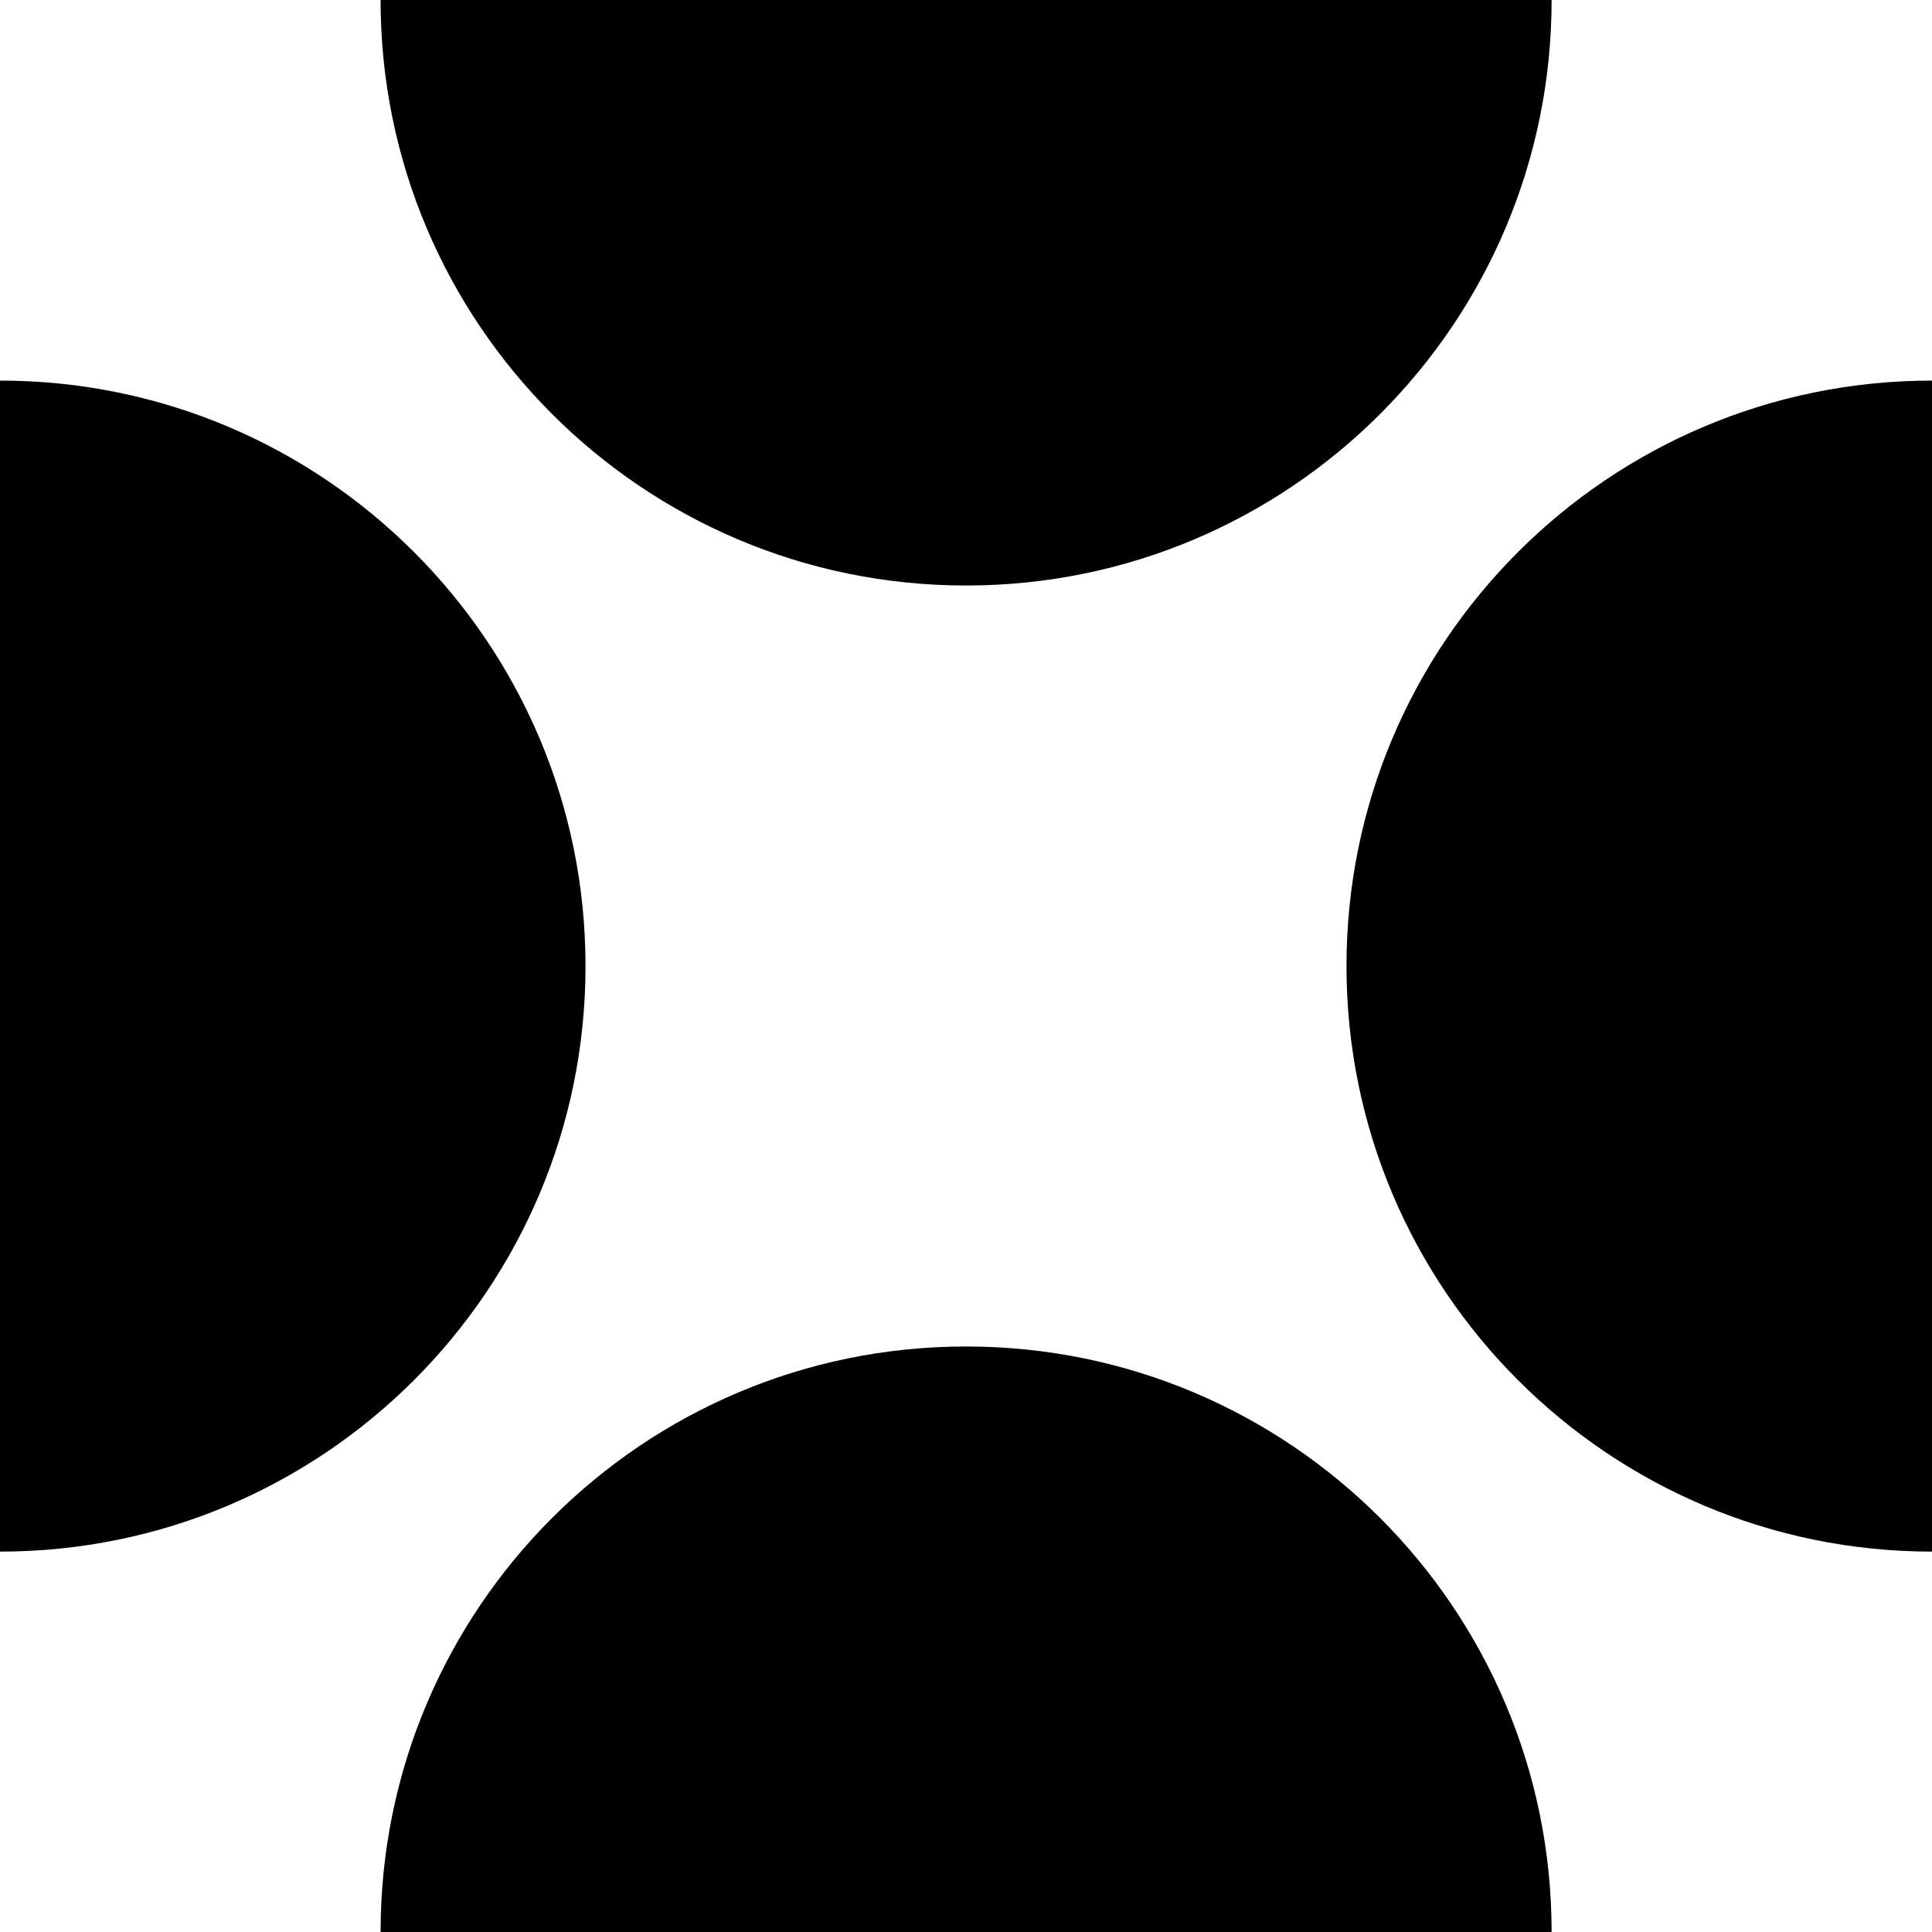
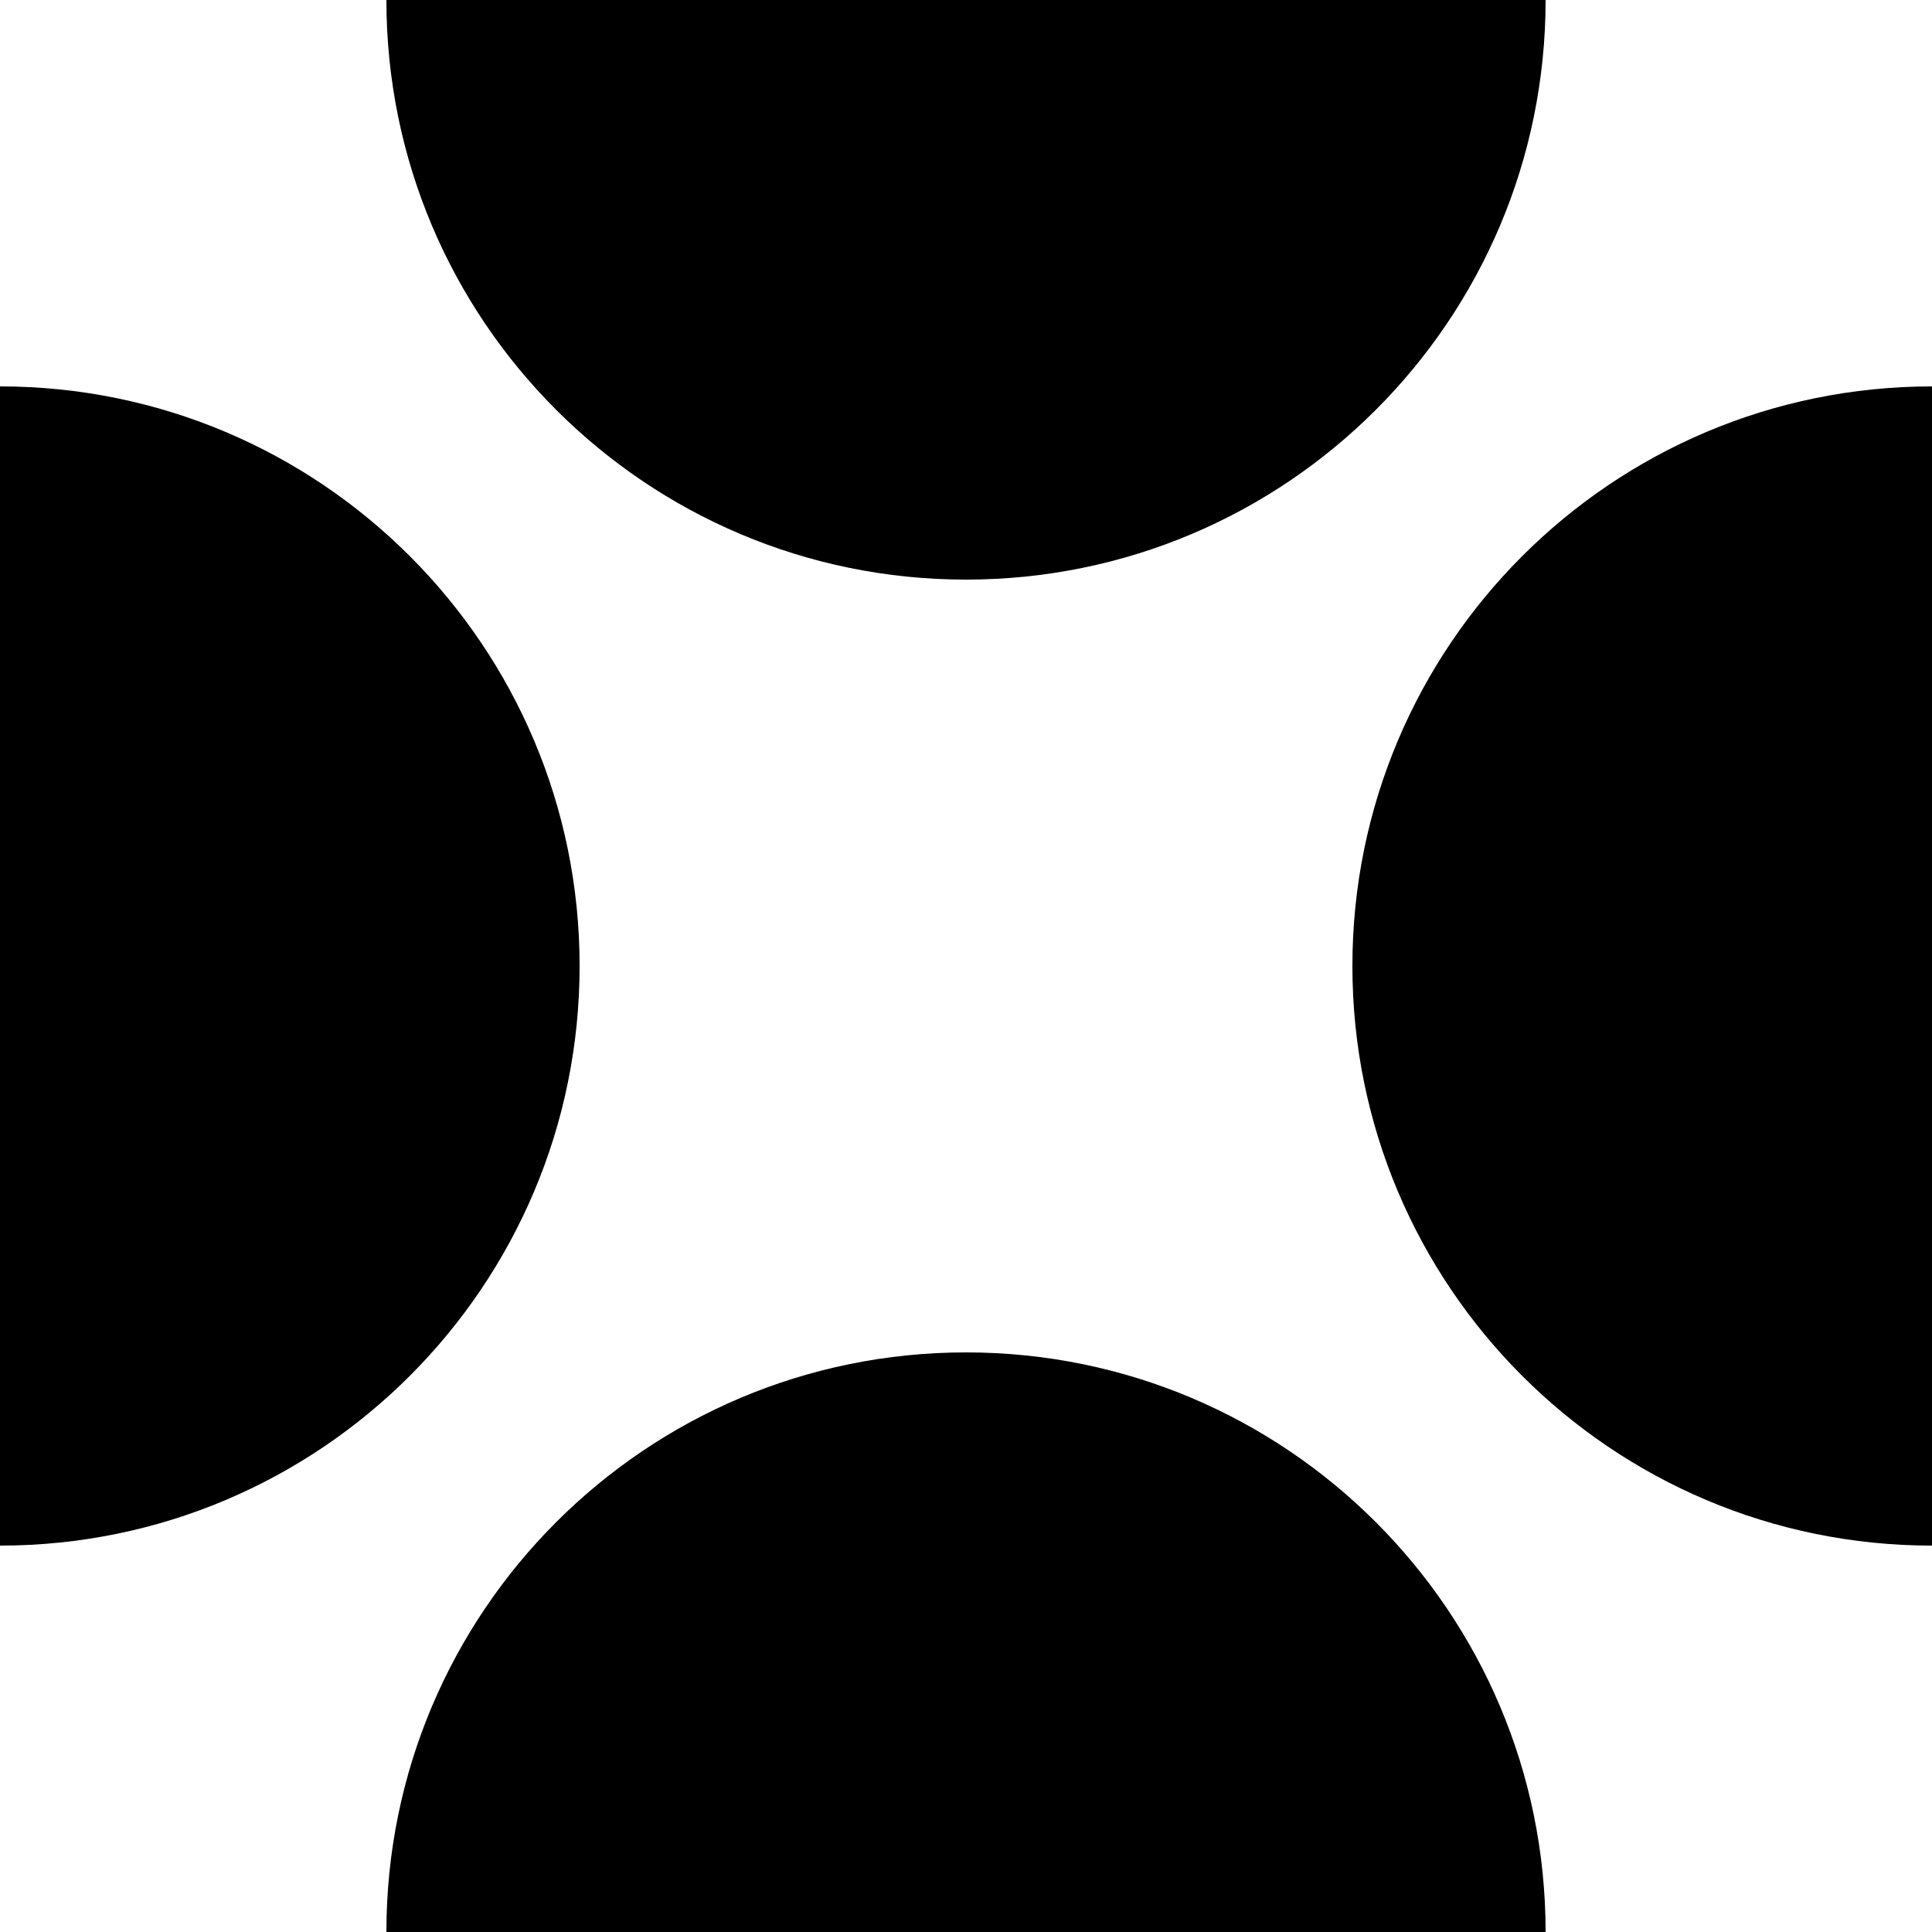
- <svg xmlns="http://www.w3.org/2000/svg" width="9.899" height="9.899" viewBox="0 0 9.899 9.899">
-   <defs>
-     <pattern id="dots" x="0" y="0" width="9.899" height="9.899" patternUnits="userSpaceOnUse">
-       <circle cx="4.95" cy="0" r="3" fill="black" />
-       <circle cx="0" cy="4.95" r="3" fill="black" />
-       <circle cx="9.899" cy="4.95" r="3" fill="black" />
-       <circle cx="4.95" cy="9.899" r="3" fill="black" />
-     </pattern>
-   </defs>
-   <rect width="100%" height="100%" fill="url(#dots)" />
+ <svg xmlns="http://www.w3.org/2000/svg" width="10" height="10" viewBox="0 0 10 10" fill="none">
+   <circle cx="5" cy="0" r="3" fill="black" />
+   <circle cx="0" cy="5" r="3" fill="black" />
+   <circle cx="10" cy="5" r="3" fill="black" />
+   <circle cx="5" cy="10" r="3" fill="black" />
</svg>
